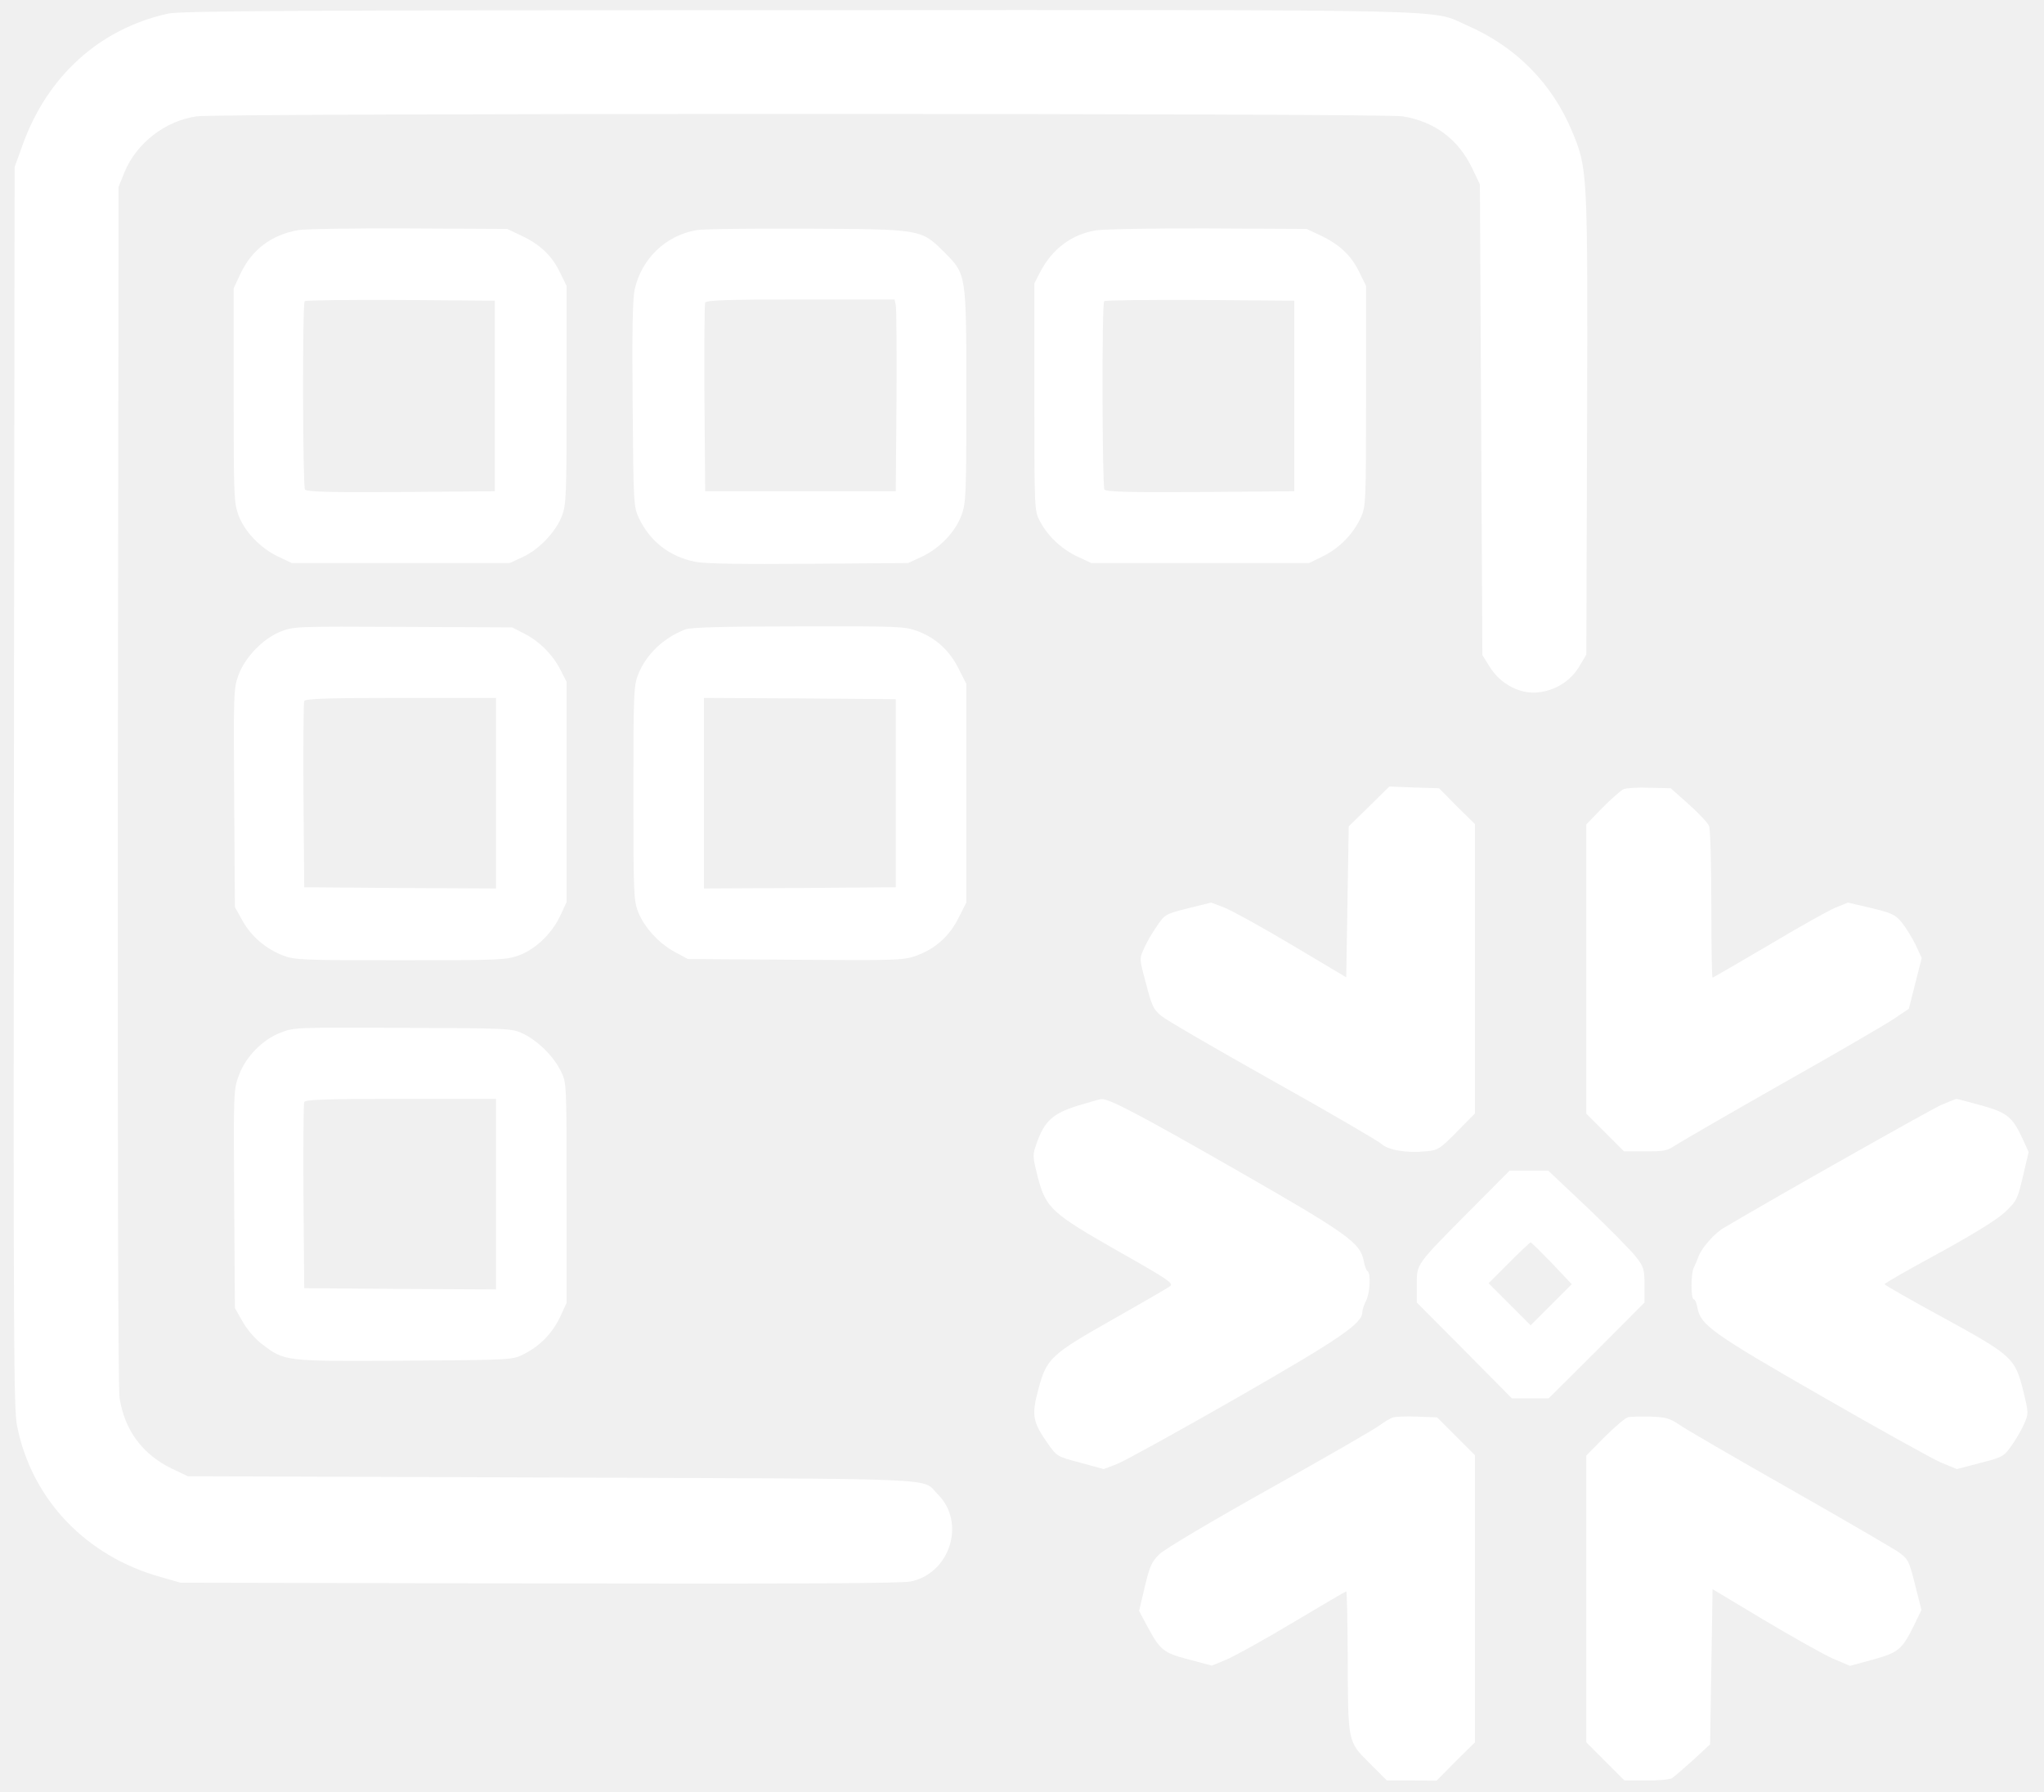
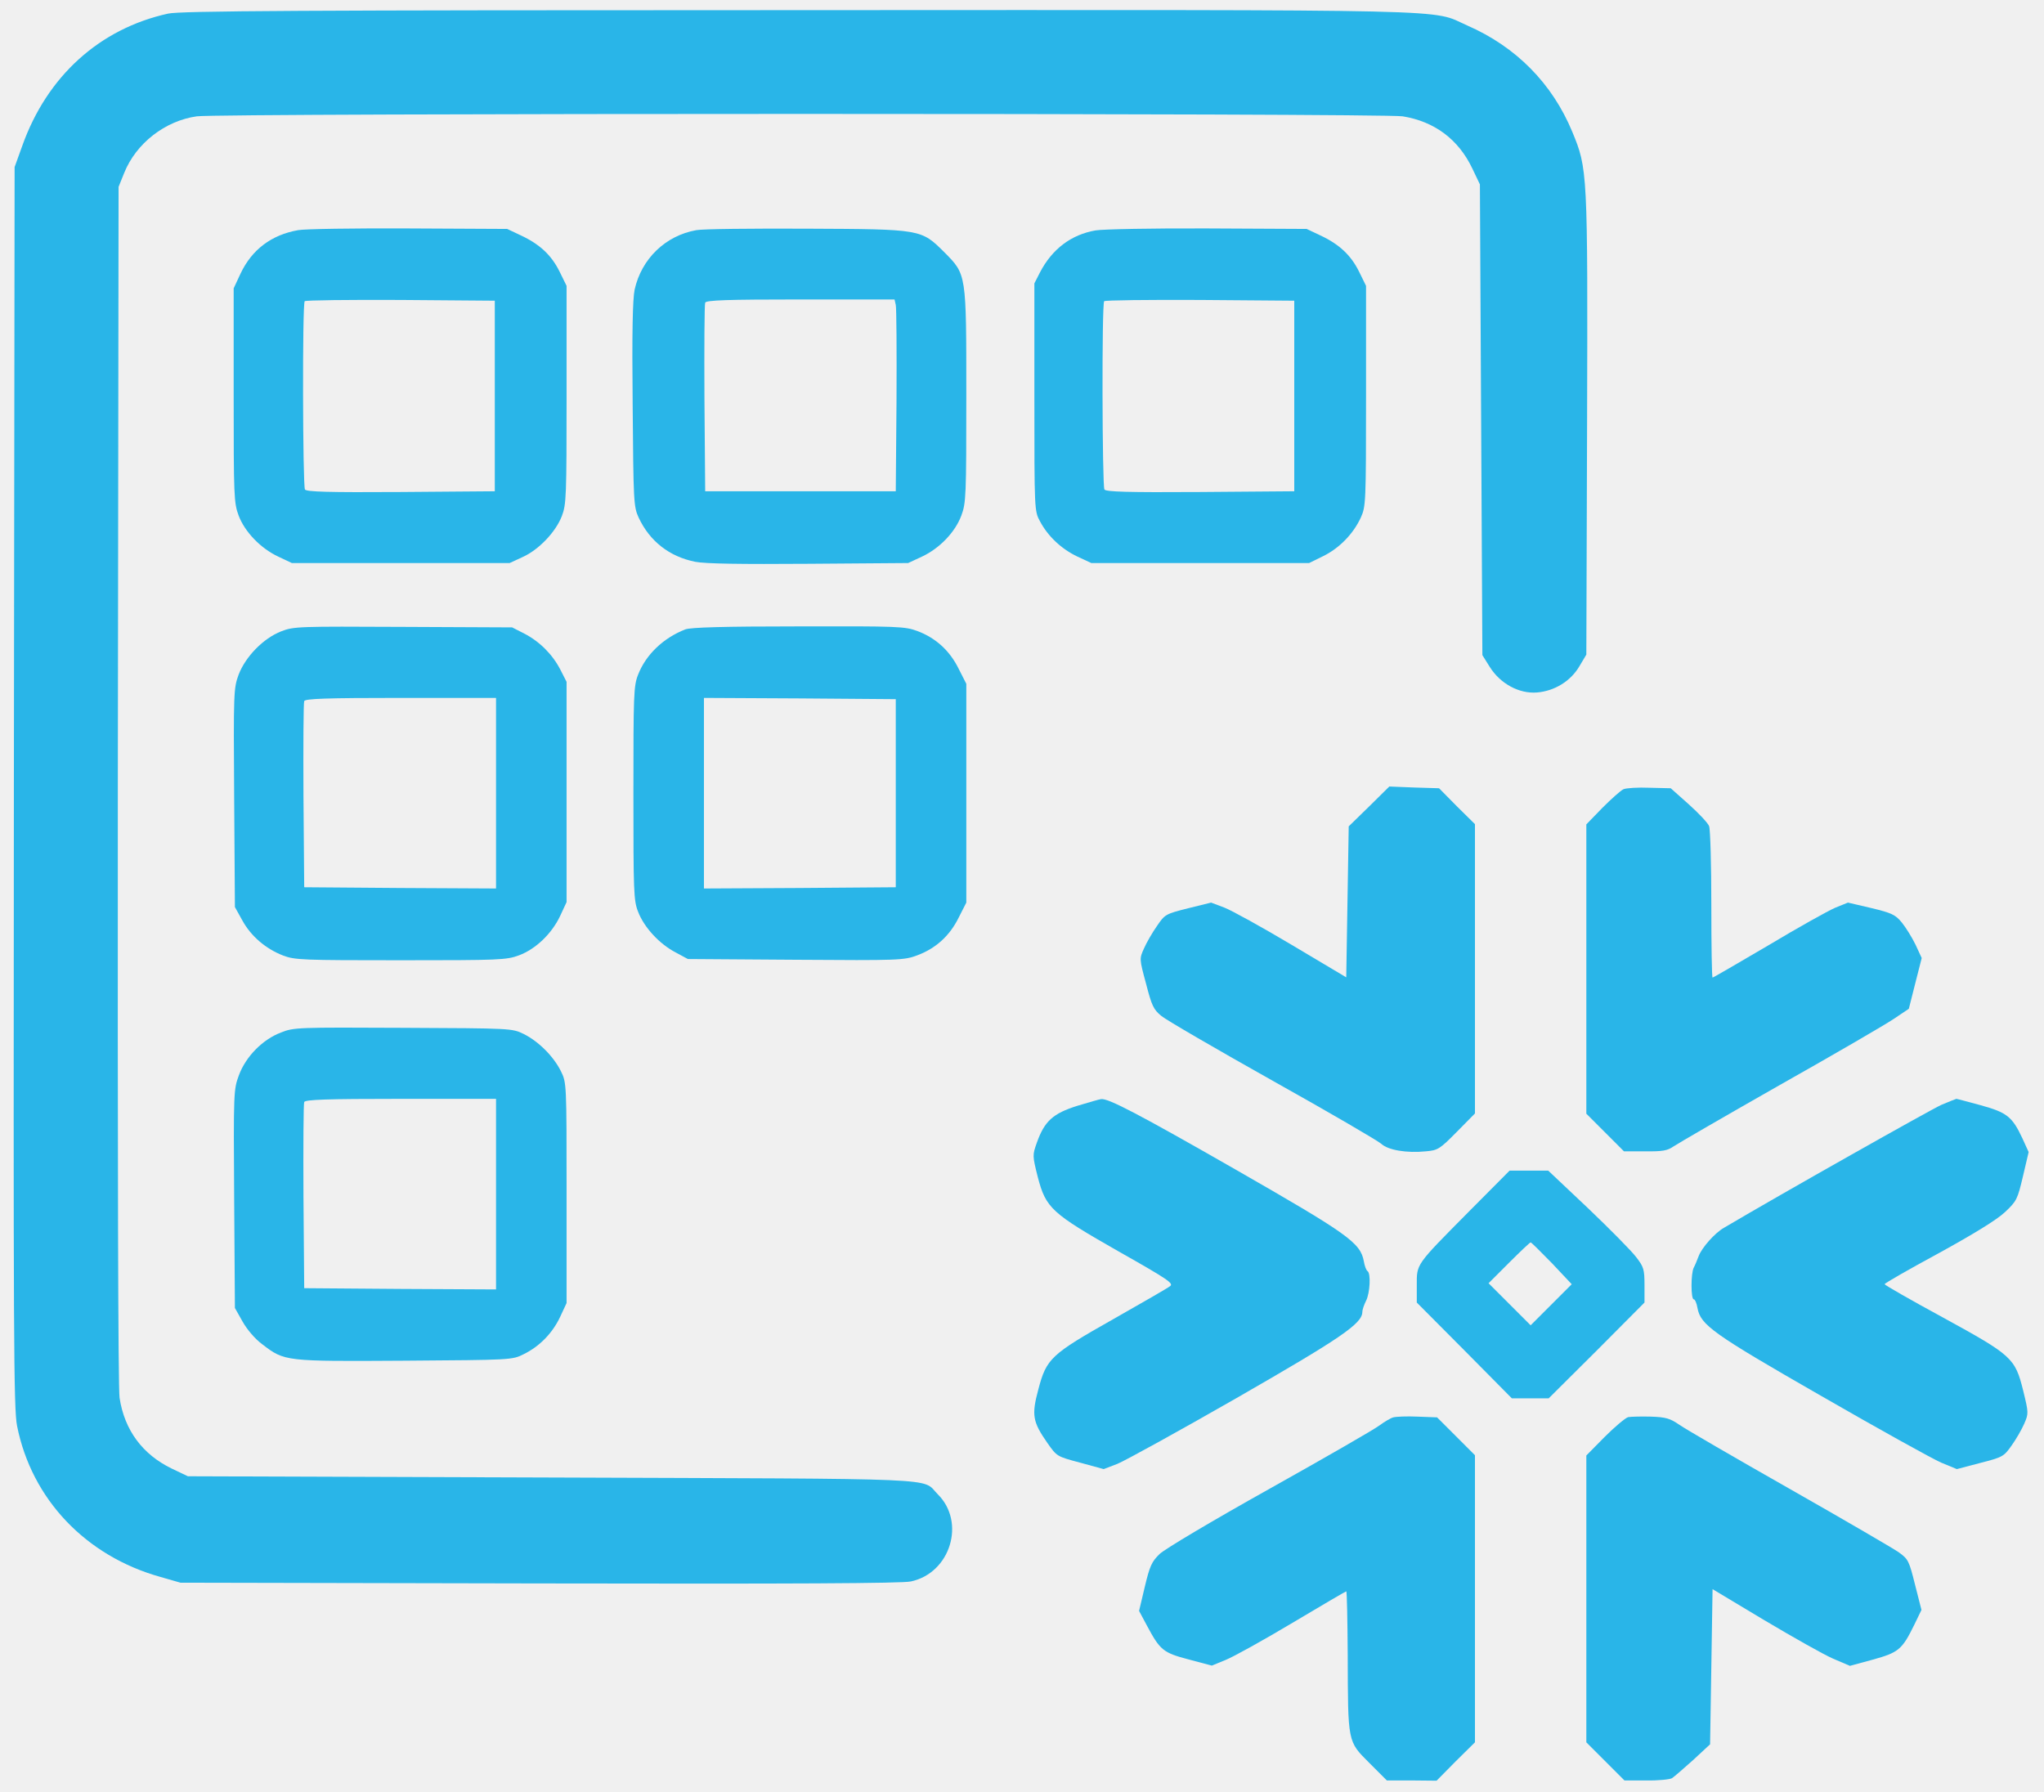
<svg xmlns="http://www.w3.org/2000/svg" width="73" height="64" viewBox="168.00 43.00 823.00 724.00" preserveAspectRatio="xMidYMid meet">
-   <g transform="translate(0,812) scale(0.1,-0.1)" fill="#ffffff" stroke="none">
+   <g transform="translate(0,812) scale(0.1,-0.1)" fill="#29B5E8" stroke="none">
    <path d="M2345 7635 c-277 -61 -489 -253 -589 -534 l-31 -86 -3 -2505 c-2 -2226 -1 -2514 13 -2582 59 -296 278 -526 580 -610 l80 -23 1450 -3 c1023 -2 1465 0 1501 8 160 34 223 240 108 353 -67 67 63 61 -1559 67 l-1470 5 -65 31 c-118 57 -191 155 -211 286 -6 40 -8 964 -7 2478 l3 2415 23 57 c48 119 165 210 293 228 87 13 4795 13 4872 0 129 -21 225 -93 281 -210 l31 -65 5 -951 5 -951 30 -48 c42 -67 118 -109 191 -103 71 6 136 46 171 106 l28 47 3 929 c3 1028 2 1034 -60 1184 -81 195 -227 343 -424 429 -152 67 36 63 -2706 62 -2015 0 -2494 -3 -2543 -14z" />
    <path d="M2870 6760 c-107 -19 -186 -78 -232 -175 l-28 -60 0 -432 c0 -408 1 -435 20 -486 25 -66 88 -132 160 -166 l55 -26 440 0 440 0 52 24 c65 29 134 101 159 166 18 47 19 80 19 490 l0 440 -28 57 c-33 67 -80 111 -157 147 l-55 26 -400 2 c-220 1 -420 -2 -445 -7z m795 -670 l0 -385 -379 -3 c-297 -2 -381 1 -388 10 -9 16 -11 752 -1 761 4 4 178 6 387 5 l381 -3 0 -385z" />
    <path d="M4479 6760 c-124 -22 -221 -115 -249 -240 -8 -39 -11 -171 -8 -465 3 -392 4 -412 24 -456 45 -96 124 -158 229 -179 41 -8 184 -10 460 -8 l400 3 56 26 c72 34 134 99 159 166 19 51 20 79 20 482 0 499 1 491 -89 582 -94 93 -90 93 -556 95 -220 1 -421 -1 -446 -6z m806 -302 c3 -13 4 -187 3 -388 l-3 -365 -385 0 -385 0 -3 375 c-1 206 0 381 3 387 3 10 89 13 384 13 l381 0 5 -22z" />
    <path d="M6092 6759 c-98 -17 -175 -75 -224 -169 l-23 -45 0 -460 c0 -458 0 -460 23 -502 32 -60 86 -111 151 -142 l56 -26 440 0 440 0 57 28 c65 32 121 89 152 156 20 45 21 58 21 491 l0 445 -28 57 c-33 67 -80 111 -157 147 l-55 26 -400 2 c-220 1 -424 -3 -453 -8z m803 -669 l0 -385 -379 -3 c-297 -2 -381 1 -388 10 -9 16 -11 752 -1 761 4 4 178 6 387 5 l381 -3 0 -385z" />
    <path d="M2802 5139 c-72 -28 -144 -102 -172 -175 -20 -55 -21 -69 -18 -498 l3 -441 30 -54 c35 -64 95 -115 165 -142 47 -18 80 -19 475 -19 399 0 427 1 478 20 67 25 132 87 166 159 l26 56 0 445 0 445 -25 49 c-32 62 -84 114 -146 146 l-49 25 -440 2 c-423 2 -442 2 -493 -18z m868 -654 l0 -385 -387 2 -388 3 -3 370 c-1 203 0 376 3 382 3 10 90 13 390 13 l385 0 0 -385z" />
    <path d="M4435 5147 c-90 -35 -160 -103 -191 -183 -18 -45 -19 -80 -19 -479 0 -399 1 -434 19 -479 24 -63 86 -130 151 -164 l50 -27 436 -3 c419 -3 438 -2 491 18 75 28 131 79 167 152 l31 61 0 442 0 442 -31 61 c-36 73 -92 124 -166 152 -51 19 -77 20 -481 19 -302 0 -436 -4 -457 -12z m850 -662 l0 -380 -387 -3 -388 -2 0 385 0 385 388 -2 387 -3 0 -380z" />
    <path d="M7197 4431 l-82 -80 -5 -305 -5 -305 -220 131 c-121 72 -244 140 -273 151 l-53 20 -93 -23 c-92 -23 -94 -25 -126 -72 -19 -27 -42 -67 -52 -90 -19 -42 -19 -42 8 -142 23 -89 30 -105 62 -131 19 -16 222 -134 450 -262 229 -128 426 -243 439 -255 27 -25 102 -38 180 -30 48 4 56 9 125 79 l73 74 0 584 0 585 -73 72 -72 73 -100 3 -101 4 -82 -81z" />
    <path d="M8225 4501 c-11 -5 -49 -39 -85 -75 l-65 -67 0 -584 0 -585 76 -76 76 -76 86 0 c70 -1 90 3 113 19 16 11 209 123 429 248 220 124 428 245 462 268 l61 41 26 103 26 102 -25 54 c-14 29 -39 69 -55 89 -26 32 -41 39 -124 59 l-94 22 -52 -21 c-28 -12 -150 -80 -270 -152 -121 -71 -222 -130 -225 -130 -3 0 -5 132 -5 294 0 162 -4 305 -9 318 -5 13 -42 52 -82 88 l-73 65 -85 2 c-47 2 -95 -1 -106 -6z" />
    <path d="M2801 3518 c-74 -28 -142 -97 -170 -173 -21 -57 -22 -66 -19 -499 l3 -441 31 -55 c18 -32 51 -71 80 -92 90 -69 90 -69 575 -66 429 3 435 3 480 26 64 31 117 85 148 151 l26 56 0 445 c0 445 0 445 -23 492 -30 60 -90 120 -150 150 -47 23 -49 23 -487 25 -426 2 -442 2 -494 -19z m869 -653 l0 -385 -387 2 -388 3 -3 370 c-1 203 0 376 3 382 3 10 90 13 390 13 l385 0 0 -385z" />
    <path d="M6019 3222 c-99 -31 -133 -62 -164 -149 -18 -51 -18 -52 4 -140 33 -125 55 -145 329 -301 198 -112 221 -128 205 -139 -10 -8 -113 -67 -229 -133 -253 -143 -270 -159 -303 -284 -28 -104 -23 -131 37 -217 38 -54 38 -54 132 -79 l95 -26 55 21 c30 12 246 131 480 265 423 243 510 302 510 349 0 9 7 29 15 45 16 31 20 111 6 120 -5 3 -12 21 -15 40 -14 75 -64 110 -521 372 -388 222 -510 286 -540 283 -5 0 -49 -13 -96 -27z" />
    <path d="M9510 3226 c-41 -18 -644 -358 -879 -497 -37 -21 -89 -80 -102 -114 -6 -16 -15 -38 -20 -47 -12 -23 -12 -128 0 -128 5 0 12 -16 15 -35 13 -69 60 -103 501 -356 231 -133 449 -254 484 -269 l63 -26 95 25 c90 23 95 26 126 70 18 25 41 65 51 88 18 41 18 44 -4 134 -33 132 -44 142 -325 296 -129 70 -235 131 -235 134 0 4 98 60 218 125 142 78 235 135 268 166 48 45 51 52 73 145 l23 98 -25 55 c-41 88 -63 105 -168 134 -52 14 -96 26 -99 26 -3 -1 -30 -11 -60 -24z" />
    <path d="M7599 2793 c-215 -217 -209 -209 -209 -296 l0 -70 192 -193 192 -194 75 0 74 0 194 193 193 194 0 70 c0 64 -3 74 -34 114 -18 24 -106 113 -194 197 l-161 152 -78 0 -78 0 -166 -167z m337 -207 l80 -85 -83 -83 -83 -83 -85 85 -85 85 82 82 c46 46 85 83 88 83 3 0 41 -38 86 -84z" />
    <path d="M7295 1963 c-11 -3 -36 -18 -55 -32 -19 -15 -219 -130 -444 -256 -236 -132 -424 -244 -445 -264 -32 -31 -40 -49 -60 -133 l-23 -97 31 -58 c54 -101 66 -111 169 -138 l94 -25 56 23 c32 13 153 80 270 150 117 70 215 127 217 127 3 0 5 -116 6 -257 1 -356 -1 -348 87 -436 l71 -71 100 0 101 -1 77 78 78 77 0 580 0 580 -77 77 -76 76 -79 3 c-43 2 -87 0 -98 -3z" />
    <path d="M8244 1964 c-11 -3 -54 -39 -95 -80 l-74 -75 0 -579 0 -580 77 -77 77 -77 88 0 c48 -1 95 4 104 9 9 6 47 39 85 73 l69 64 5 313 5 314 210 -126 c116 -69 240 -139 277 -155 l68 -29 92 25 c105 29 119 41 168 141 l29 60 -26 102 c-24 96 -27 103 -66 131 -23 16 -222 132 -442 257 -220 125 -420 241 -444 258 -38 26 -55 31 -115 33 -39 1 -80 0 -92 -2z" />
  </g>
</svg>
